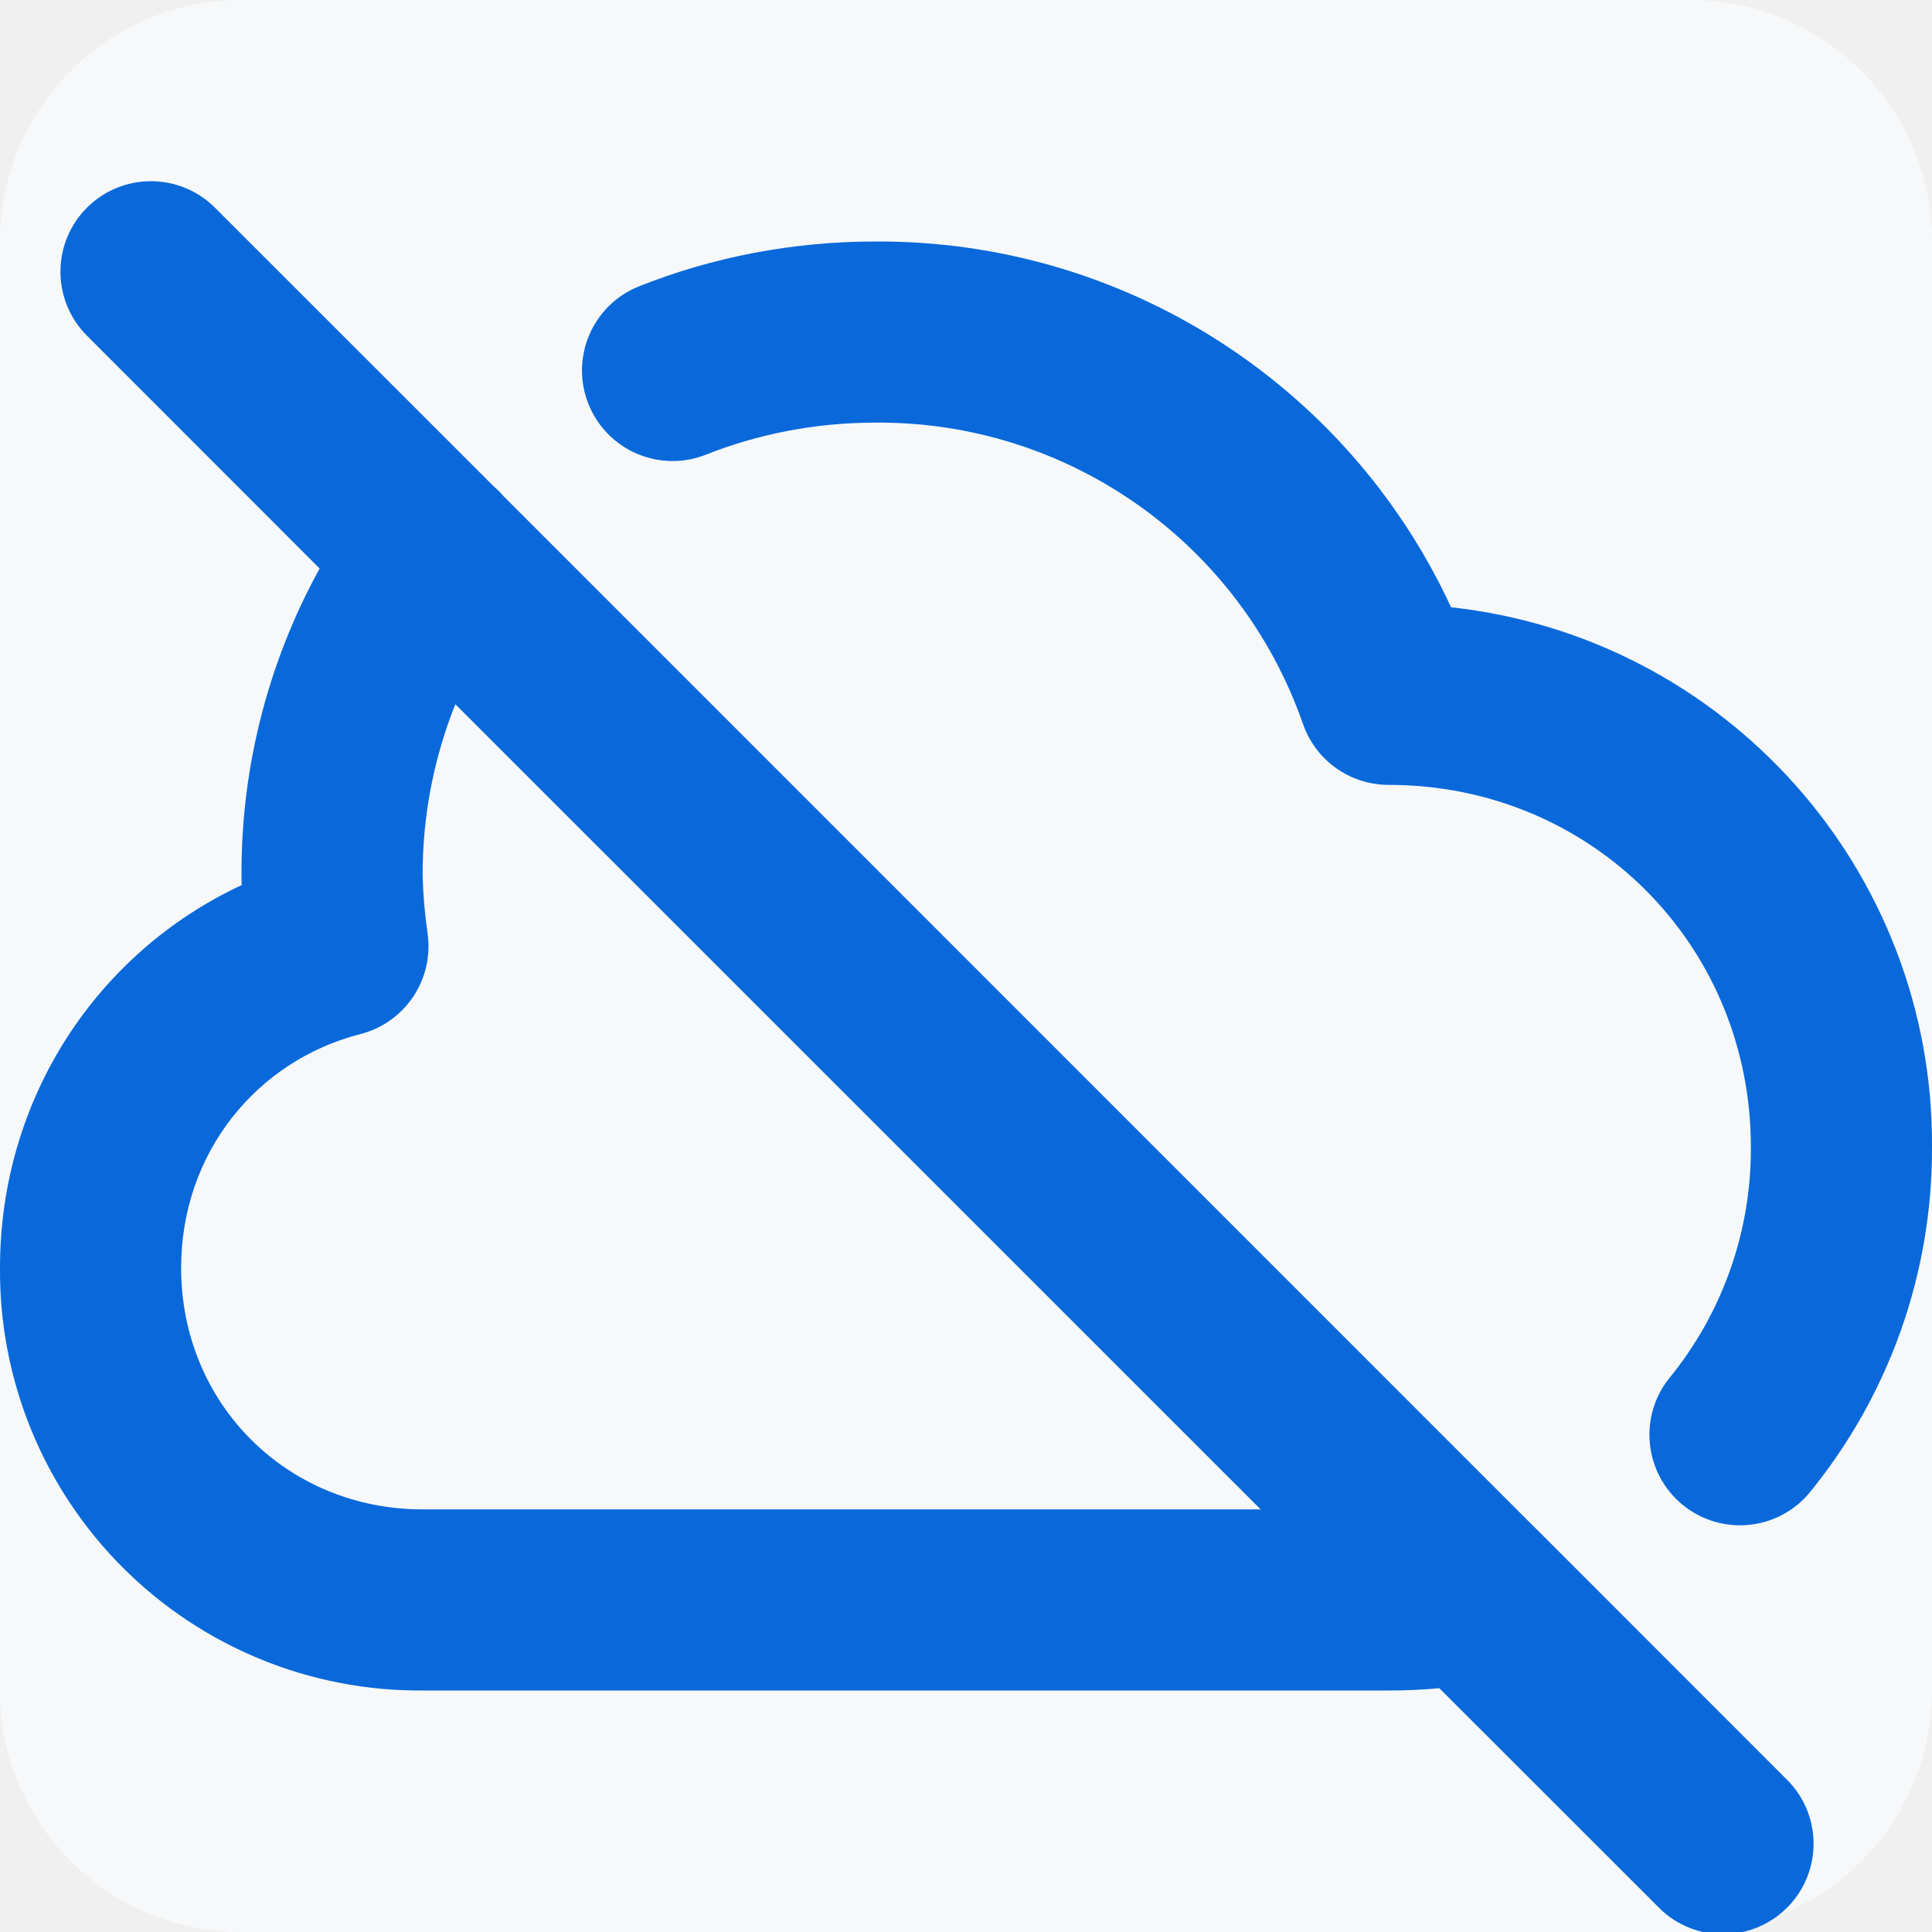
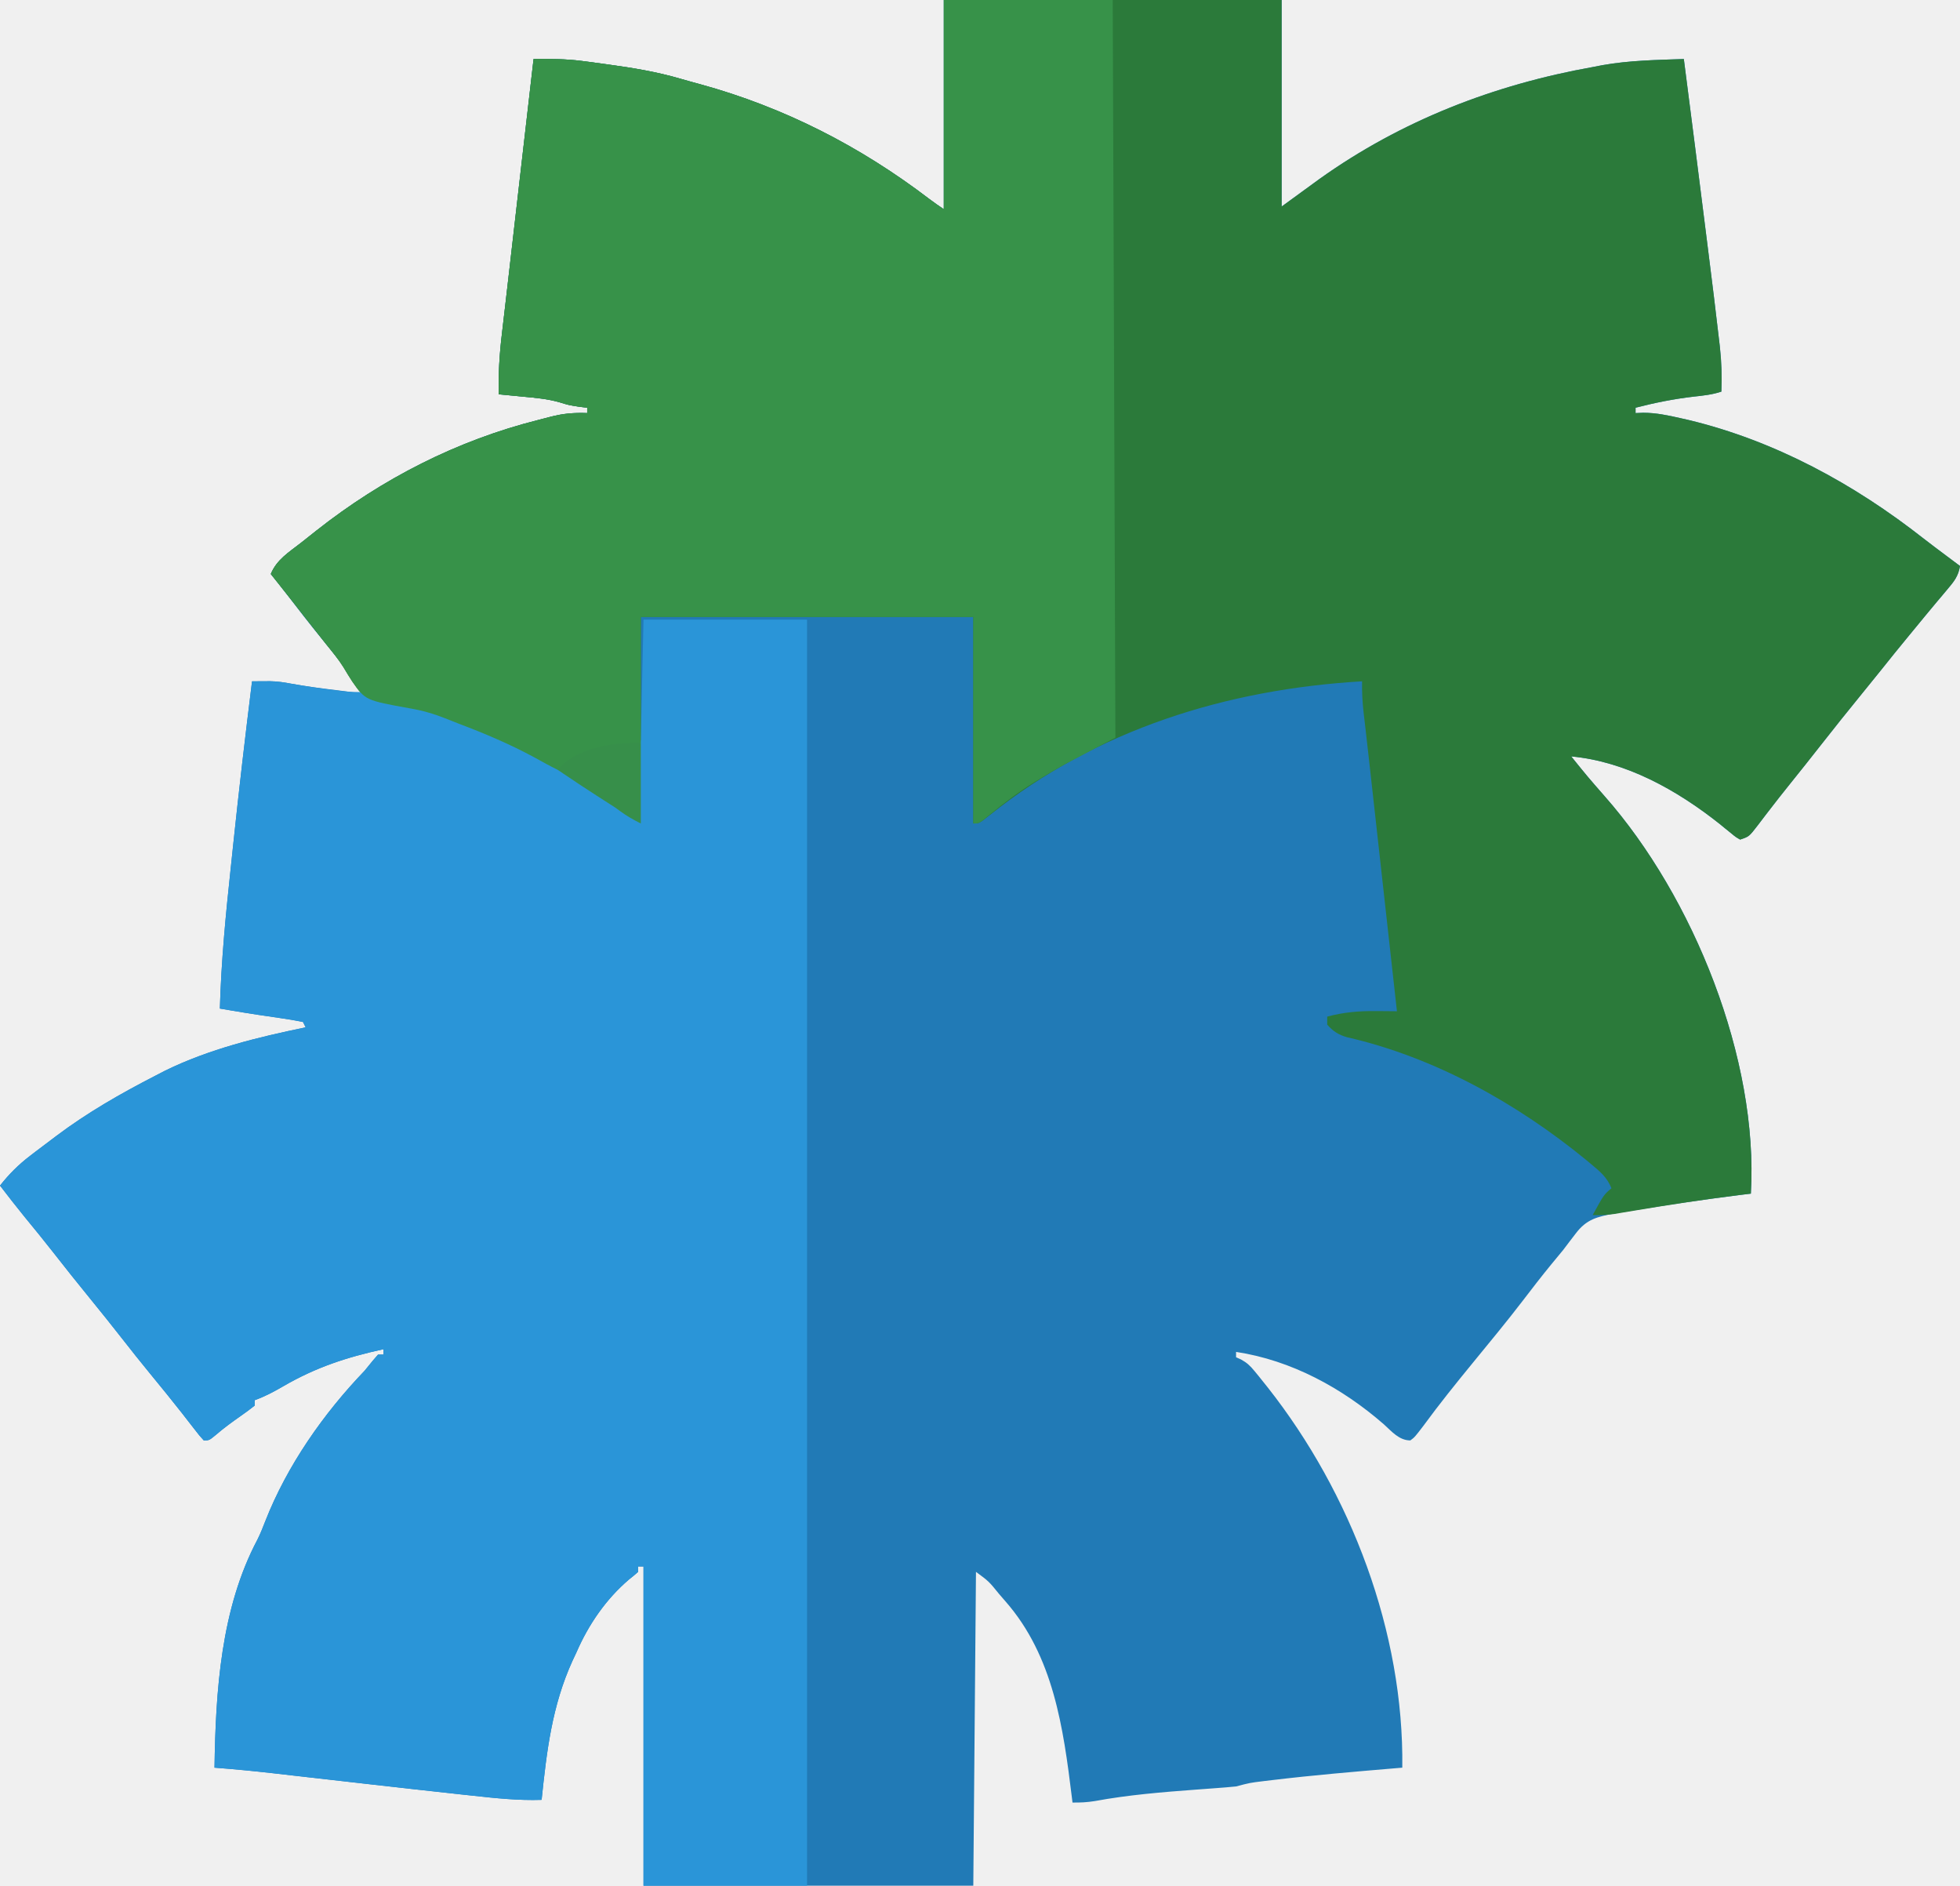
- <svg xmlns="http://www.w3.org/2000/svg" width="32" height="32" viewBox="0 0 16 16">
-   <rect width="16" height="16" fill="#f6f8fa" rx="2" />
-   <path d="M7.25 2c-.69 0-1.351.13-1.957.371a.75.75 0 1 0 .554 1.394c.43-.17.903-.265 1.403-.265a3.72 3.72 0 0 1 3.541 2.496.75.75 0 0 0 .709.504c1.676 0 3 1.324 3 3a3 3 0 0 1-.681 1.92.75.75 0 0 0 1.156.955A4.496 4.496 0 0 0 16 9.5a4.472 4.472 0 0 0-3.983-4.471A5.222 5.222 0 0 0 7.25 2ZM.72 1.72a.75.75 0 0 1 1.06 0l2.311 2.31c.03.025.056.052.08.08l8.531 8.532.035.034 2.043 2.044a.749.749 0 0 1-.326 1.275.749.749 0 0 1-.734-.215l-1.8-1.799a4.54 4.54 0 0 1-.42.019h-8A3.474 3.474 0 0 1 0 10.5c0-1.41.809-2.614 2.001-3.17a5.218 5.218 0 0 1 .646-2.622L.72 2.78a.75.75 0 0 1 0-1.06ZM3.5 7.25c.004.161.018.322.041.481a.75.75 0 0 1-.557.833c-.86.22-1.484.986-1.484 1.936 0 1.124.876 2 2 2h6.94L3.771 5.832A3.788 3.788 0 0 0 3.5 7.25Z" fill="#0969da" />
+ <svg xmlns="http://www.w3.org/2000/svg" width="760" height="731" fill="none">
+   <g clip-path="url(#a)">
+     <path fill="#217AB6" d="M365.964 0h130.999v80.067c7.377-5.362 7.377-5.362 14.742-10.74 31.698-22.605 67.656-36.514 105.86-43.331l3.789-.735c10.406-1.857 21.017-2.017 31.56-2.385 2.894 22.393 5.744 44.791 8.551 67.195l.954 7.6c1.45 11.544 2.901 23.09 4.218 34.651l.257 2.208c.643 5.773.805 11.484.575 17.285-3.575 1.192-7.064 1.542-10.786 1.95-7.661.888-15.008 2.369-22.483 4.289v2.08l2.993-.126c5.019.011 9.738 1.033 14.616 2.14l2.982.676c33.496 8.052 64.15 24.788 91.067 45.925 2.887 2.247 5.818 4.436 8.749 6.626l3.139 2.347 2.254 1.682c-.619 3.922-2.329 6.038-4.873 9.033l-2.543 3.031-1.426 1.686c-2.995 3.559-5.942 7.159-8.897 10.751l-1.924 2.334a1027.992 1027.992 0 0 0-11.413 14.096 1234.274 1234.274 0 0 1-7 8.646 1243.002 1243.002 0 0 0-15.889 19.863 1405.213 1405.213 0 0 1-12.054 15.165 562.092 562.092 0 0 0-7.899 10.044l-1.57 2.037a478.965 478.965 0 0 0-2.94 3.863c-3.359 4.358-3.359 4.358-6.825 5.514-1.713-.975-1.713-.975-3.586-2.527l-2.127-1.714-2.28-1.868c-16.512-13.073-36.19-24.152-57.506-26.126 6.348 7.861 6.348 7.861 12.995 15.467 34.367 38.976 59.714 101.891 56.663 154.025l-4.098.5c-12.36 1.541-24.671 3.319-36.969 5.284l-2.114.333c-2.014.319-4.028.645-6.041.971l-3.515.567c-6.818 1.329-10.975 2.192-15.232 7.877l-2.4 3.124-2.408 3.18a882.52 882.52 0 0 1-4.614 5.59c-3.757 4.587-7.379 9.265-10.976 13.979-6.294 8.212-12.893 16.183-19.45 24.185-6.589 8.044-13.089 16.109-19.226 24.506-3.316 4.328-3.316 4.328-4.996 5.568-4.365 0-7.215-3.482-10.266-6.239-16.209-14.115-35.869-24.825-57.312-28.075v2.08l1.894.838c2.338 1.281 3.545 2.419 5.225 4.462l1.629 1.977 1.713 2.146 1.805 2.252c32.3 40.965 52.86 94.92 52.193 147.418l-2.832.237c-15.863 1.337-31.719 2.677-47.527 4.573l-3.257.387c-5.5.671-5.5.671-10.843 2.082-2.678.266-5.342.488-8.025.675l-4.929.368-2.598.191c-13.162.976-26.199 2.038-39.194 4.433-2.998.493-5.653.618-8.674.572l-.237-1.948c-3.319-27.033-7.133-54.775-25.755-76.039l-2.465-2.843c-3.981-4.916-3.981-4.916-8.972-8.595L377.401 731h-127.88V607.26h-2.079v2.08a61.672 61.672 0 0 1-3.509 2.924c-8.963 7.643-15.735 17.513-20.404 28.271l-1.547 3.294c-7.935 17.429-10.01 35.032-11.968 53.896-9.004.303-17.839-.641-26.772-1.624l-5.005-.538c-11.546-1.245-23.085-2.552-34.624-3.857l-2.168-.245c-7.227-.818-14.453-1.637-21.678-2.464l-6.225-.71c-2.554-.292-5.107-.584-7.66-.878a630.24 630.24 0 0 0-22.708-2.162c.447-29.664 2.438-61.621 16.638-88.394 1.174-2.346 2.115-4.733 3.059-7.18 8.47-21.579 22.546-41.673 38.524-58.32a212.023 212.023 0 0 0 3.119-3.835l2.08-2.404h2.079v-2.08c-14.234 3.105-26.221 7.031-38.864 14.378-3.607 2.092-7.1 3.961-11.04 5.379v2.08c-1.724 1.389-3.513 2.697-5.329 3.964-3.38 2.389-6.689 4.755-9.811 7.474-2.535 2.079-2.535 2.079-4.614 2.079-1.73-1.909-1.73-1.909-3.769-4.549l-2.254-2.888-2.294-2.961a1533.827 1533.827 0 0 0-4.094-5.134l-2.088-2.612c-2.189-2.718-4.402-5.416-6.62-8.111A694.187 694.187 0 0 1 47.566 519.2a966.125 966.125 0 0 0-12.736-15.923 1059.551 1059.551 0 0 1-14.148-17.73c-3.678-4.7-7.446-9.32-11.239-13.928-3.218-3.95-6.34-7.973-9.442-12.014 3.514-4.466 7.17-8.113 11.696-11.569l1.913-1.472c2.04-1.558 4.09-3.099 6.145-4.637l2.032-1.537c12.142-9.126 25.02-16.482 38.515-23.418l3.692-1.914c17.196-8.409 35.879-12.955 54.53-16.803l-1.04-2.08a146.974 146.974 0 0 0-9.162-1.56l-5.402-.8-2.677-.388a487.892 487.892 0 0 1-9.986-1.606l-5.003-.845c.513-18.347 2.28-36.509 4.242-54.743.319-2.973.63-5.947.941-8.922 2.21-21.092 4.681-42.148 7.293-63.194 1.496-.011 2.992-.018 4.488-.024l2.524-.014c2.786.045 5.394.418 8.128.947 5.846 1.06 11.692 1.832 17.59 2.524 3.686.44 7.308.976 10.936 1.766-5.27-7.516-10.879-14.668-16.696-21.763-4.556-5.567-8.971-11.226-13.328-16.951a419.622 419.622 0 0 0-6.364-8.079c2.271-5.573 7.049-8.471 11.672-12.076 1.968-1.538 3.919-3.097 5.872-4.654 25.629-20.233 54.691-35.1 86.415-43.055 1.438-.361 2.873-.735 4.305-1.118 5.066-1.336 9.233-1.671 14.417-1.486v-2.08l-3.184-.39c-4.094-.65-4.094-.65-7.343-1.657-4.714-1.382-9.483-1.79-14.36-2.242l-2.756-.272a1487.35 1487.35 0 0 0-6.666-.638c-.162-7.857.283-15.457 1.222-23.254l.413-3.568c.312-2.696.627-5.391.944-8.086.602-5.118 1.187-10.239 1.772-15.359 1.261-11.037 2.531-22.074 3.802-33.11l1.819-15.815 3.544-30.787c6.324-.076 12.506-.05 18.791.764l3.895.503 4.02.553 2.092.284c9.621 1.318 19.026 2.85 28.358 5.601 2.483.724 4.978 1.402 7.474 2.08 32.491 8.92 61.959 24.002 88.725 44.408a120.445 120.445 0 0 0 5.714 4.038V0Z" />
+     <path fill="#2B7A3A" d="M365.964 0h130.999v80.067c7.377-5.362 7.377-5.362 14.742-10.74 31.698-22.605 67.656-36.514 105.86-43.331l3.789-.735c10.406-1.857 21.017-2.017 31.56-2.385 2.894 22.393 5.744 44.792 8.551 67.195l.954 7.6c1.45 11.544 2.901 23.09 4.218 34.651l.257 2.208c.643 5.773.805 11.484.575 17.285-3.575 1.192-7.064 1.542-10.786 1.95-7.661.888-15.008 2.369-22.483 4.289v2.08l2.993-.126c5.019.011 9.738 1.033 14.616 2.14l2.982.676c33.496 8.052 64.15 24.788 91.067 45.925 2.887 2.247 5.818 4.436 8.749 6.626l3.139 2.347 2.254 1.682c-.619 3.922-2.329 6.038-4.873 9.034l-2.543 3.03-1.426 1.686c-2.995 3.559-5.942 7.159-8.897 10.751l-1.924 2.334a1027.992 1027.992 0 0 0-11.413 14.096 1211.465 1211.465 0 0 1-7 8.646 1243.002 1243.002 0 0 0-15.889 19.863 1405.213 1405.213 0 0 1-12.054 15.165 562.092 562.092 0 0 0-7.899 10.044l-1.57 2.037a478.965 478.965 0 0 0-2.94 3.863c-3.359 4.358-3.359 4.358-6.825 5.514-1.713-.975-1.713-.975-3.586-2.527l-2.127-1.714-2.28-1.868c-16.512-13.073-36.19-24.152-57.506-26.126 6.348 7.861 6.348 7.861 12.995 15.467 34.367 38.976 59.714 101.891 56.663 154.025l-4.098.5c-13.837 1.728-27.589 3.811-41.338 6.128l-3.989.663-3.548.6a50.049 50.049 0 0 1-8.368.428c4.307-7.873 4.307-7.873 7.278-10.399-1.611-4.166-4.508-6.584-7.863-9.358l-1.791-1.494c-26.854-22.03-58.915-39.95-92.925-47.715-3.265-.945-5.392-2.308-7.627-4.862v-3.12c6.415-1.727 12.5-2.222 19.104-2.144l2.319.014c1.87.012 3.739.031 5.609.051l-.42-3.782-9.037-81.346-.351-3.158-.675-6.085a2638.02 2638.02 0 0 0-1.584-14.027l-.296-2.585a1477.38 1477.38 0 0 0-.551-4.714c-.468-4.091-.688-8.086-.602-12.202-52.514 3.085-102.883 18.671-144.321 51.837-4.134 3.274-4.134 3.274-6.431 3.274v-80.067H248.482v48.872l-12.477 4.159c-3.851 1.857-7.56 3.869-11.302 5.934-3.719 1.537-4.736 1.698-8.451.305-3.025-1.481-5.96-3.108-8.902-4.744-9.552-5.174-19.32-9.324-29.477-13.15a234.63 234.63 0 0 1-5.251-2.078c-4.48-1.777-8.78-3.013-13.528-3.83-17.422-3.152-17.422-3.152-22.507-10.447a143.174 143.174 0 0 1-3.389-5.476c-2.006-3.231-4.426-6.128-6.813-9.082-.955-1.209-1.908-2.42-2.859-3.631l-1.446-1.835a5133.182 5133.182 0 0 1-4.597-5.85l-1.55-1.975-2.917-3.718a1234.479 1234.479 0 0 0-8.009-10.092c2.271-5.573 7.049-8.471 11.672-12.076 1.968-1.538 3.919-3.097 5.872-4.654 25.628-20.233 54.691-35.1 86.415-43.055 1.438-.361 2.873-.735 4.305-1.118 5.066-1.336 9.233-1.671 14.417-1.486v-2.08l-3.184-.39c-4.094-.65-4.094-.65-7.343-1.657-4.714-1.382-9.483-1.79-14.36-2.242l-2.756-.272a1487.35 1487.35 0 0 0-6.666-.638c-.162-7.857.283-15.457 1.222-23.254l.413-3.568c.312-2.696.627-5.391.944-8.086.602-5.118 1.187-10.239 1.772-15.359 1.261-11.037 2.531-22.074 3.802-33.11l1.819-15.815 3.544-30.787c6.324-.075 12.506-.05 18.791.764l3.895.503 4.02.553 2.092.284c9.621 1.318 19.026 2.85 28.358 5.601 2.483.724 4.978 1.402 7.474 2.08 32.491 8.92 61.959 24.002 88.725 44.408a120.445 120.445 0 0 0 5.714 4.038V0Z" />
+     <path fill="#2A95D8" d="M249.521 240.201h63.42V731h-63.42V607.26h-2.079v2.08a61.69 61.69 0 0 1-3.509 2.925c-8.963 7.642-15.735 17.512-20.404 28.27l-1.547 3.294c-7.935 17.429-10.01 35.032-11.968 53.896-9.004.303-17.839-.641-26.772-1.624l-5.005-.538c-11.546-1.245-23.085-2.552-34.624-3.857l-2.168-.245c-7.227-.817-14.453-1.637-21.678-2.464l-6.225-.71c-2.554-.292-5.107-.584-7.66-.878a630.234 630.234 0 0 0-22.708-2.161c.447-29.665 2.438-61.622 16.638-88.395 1.174-2.346 2.115-4.733 3.059-7.18 8.47-21.579 22.546-41.673 38.524-58.32a212.023 212.023 0 0 0 3.119-3.835l2.08-2.404h2.079v-2.08c-14.234 3.105-26.221 7.031-38.864 14.378-3.607 2.092-7.1 3.961-11.04 5.379v2.08a95.63 95.63 0 0 1-5.329 3.964c-3.38 2.389-6.689 4.756-9.811 7.474-2.535 2.079-2.535 2.079-4.614 2.079-1.73-1.909-1.73-1.909-3.769-4.549l-2.254-2.888-2.294-2.961a1533.827 1533.827 0 0 0-4.094-5.134l-2.088-2.612c-2.189-2.718-4.402-5.416-6.62-8.111A694.187 694.187 0 0 1 47.566 519.2a966.125 966.125 0 0 0-12.736-15.923 1059.551 1059.551 0 0 1-14.148-17.73c-3.678-4.7-7.446-9.32-11.239-13.928-3.218-3.95-6.34-7.973-9.442-12.014 3.514-4.466 7.17-8.113 11.696-11.569l1.913-1.472c2.04-1.558 4.09-3.099 6.145-4.637l2.032-1.537c12.142-9.126 25.02-16.482 38.515-23.418l3.692-1.914c17.196-8.409 35.879-12.955 54.53-16.803l-1.04-2.08a146.974 146.974 0 0 0-9.162-1.56l-5.402-.8-2.677-.388a487.892 487.892 0 0 1-9.986-1.606l-5.003-.845c.513-18.347 2.28-36.509 4.242-54.743.319-2.973.63-5.947.941-8.922 2.21-21.092 4.681-42.148 7.293-63.194 1.496-.011 2.992-.018 4.488-.024l2.524-.014c2.786.045 5.394.418 8.128.947 5.122.921 10.24 1.685 15.4 2.34l4.119.528c3.385.339 6.649.456 10.047.382v2.08l3.184.26c23.595 3.078 50.747 13.555 70.466 26.657 2.194 1.366 2.194 1.366 4.736 1.052 4.67-1.61 8.896-4.036 13.247-6.352 4.017-1.861 4.017-1.861 14.414-4.98l1.039-46.792Z" />
+     <path fill="#379249" d="M365.964 0h65.5l1.039 285.953-19.753 10.398c-3.272 1.85-6.491 3.684-9.682 5.654l-2.285 1.397c-5.955 3.719-11.493 7.862-16.898 12.34-4.216 3.486-4.216 3.486-6.484 3.486v-80.067H248.482v48.872l-12.477 4.159c-3.851 1.857-7.56 3.869-11.302 5.934-3.719 1.537-4.736 1.698-8.451.305-3.025-1.481-5.96-3.108-8.902-4.744-9.552-5.174-19.32-9.324-29.477-13.15a234.63 234.63 0 0 1-5.251-2.078c-4.48-1.777-8.78-3.013-13.528-3.83-17.422-3.152-17.422-3.152-22.507-10.447a143.174 143.174 0 0 1-3.389-5.476c-2.006-3.231-4.426-6.128-6.813-9.082-.955-1.209-1.908-2.42-2.859-3.631l-1.446-1.835a5133.182 5133.182 0 0 1-4.597-5.85l-1.55-1.975-2.917-3.718a1234.479 1234.479 0 0 0-8.009-10.092c2.271-5.573 7.049-8.471 11.672-12.076 1.968-1.538 3.919-3.097 5.872-4.654 25.628-20.233 54.691-35.1 86.415-43.055 1.438-.361 2.873-.735 4.305-1.118 5.066-1.336 9.233-1.671 14.417-1.486v-2.08l-3.184-.39c-4.094-.65-4.094-.65-7.343-1.657-4.714-1.382-9.483-1.79-14.36-2.242l-2.756-.272a1487.35 1487.35 0 0 0-6.666-.638c-.162-7.857.283-15.457 1.222-23.254l.413-3.568c.312-2.696.627-5.391.944-8.086.602-5.118 1.187-10.239 1.772-15.359 1.261-11.037 2.531-22.074 3.802-33.11l1.819-15.815 3.544-30.787c6.324-.075 12.506-.05 18.791.764l3.895.503 4.02.553 2.092.284c9.621 1.318 19.026 2.85 28.358 5.601 2.483.724 4.978 1.402 7.474 2.08 32.491 8.92 61.959 24.002 88.725 44.408a120.445 120.445 0 0 0 5.714 4.038V0Z" />
+     <path fill="#378F4A" d="m248.482 288.033-.001 31.195c-3.008-1.505-5.391-2.861-8.057-4.81l-1.933-1.405c-.477-.351-10.803-6.783-22.24-14.582 9.638-11.438 30.432-10.398 32.231-10.398Z" />
+   </g>
+   <defs>
+     <clipPath id="a">
+       <path fill="#fff" d="M0 0h760v731H0z" />
+     </clipPath>
+   </defs>
</svg>
